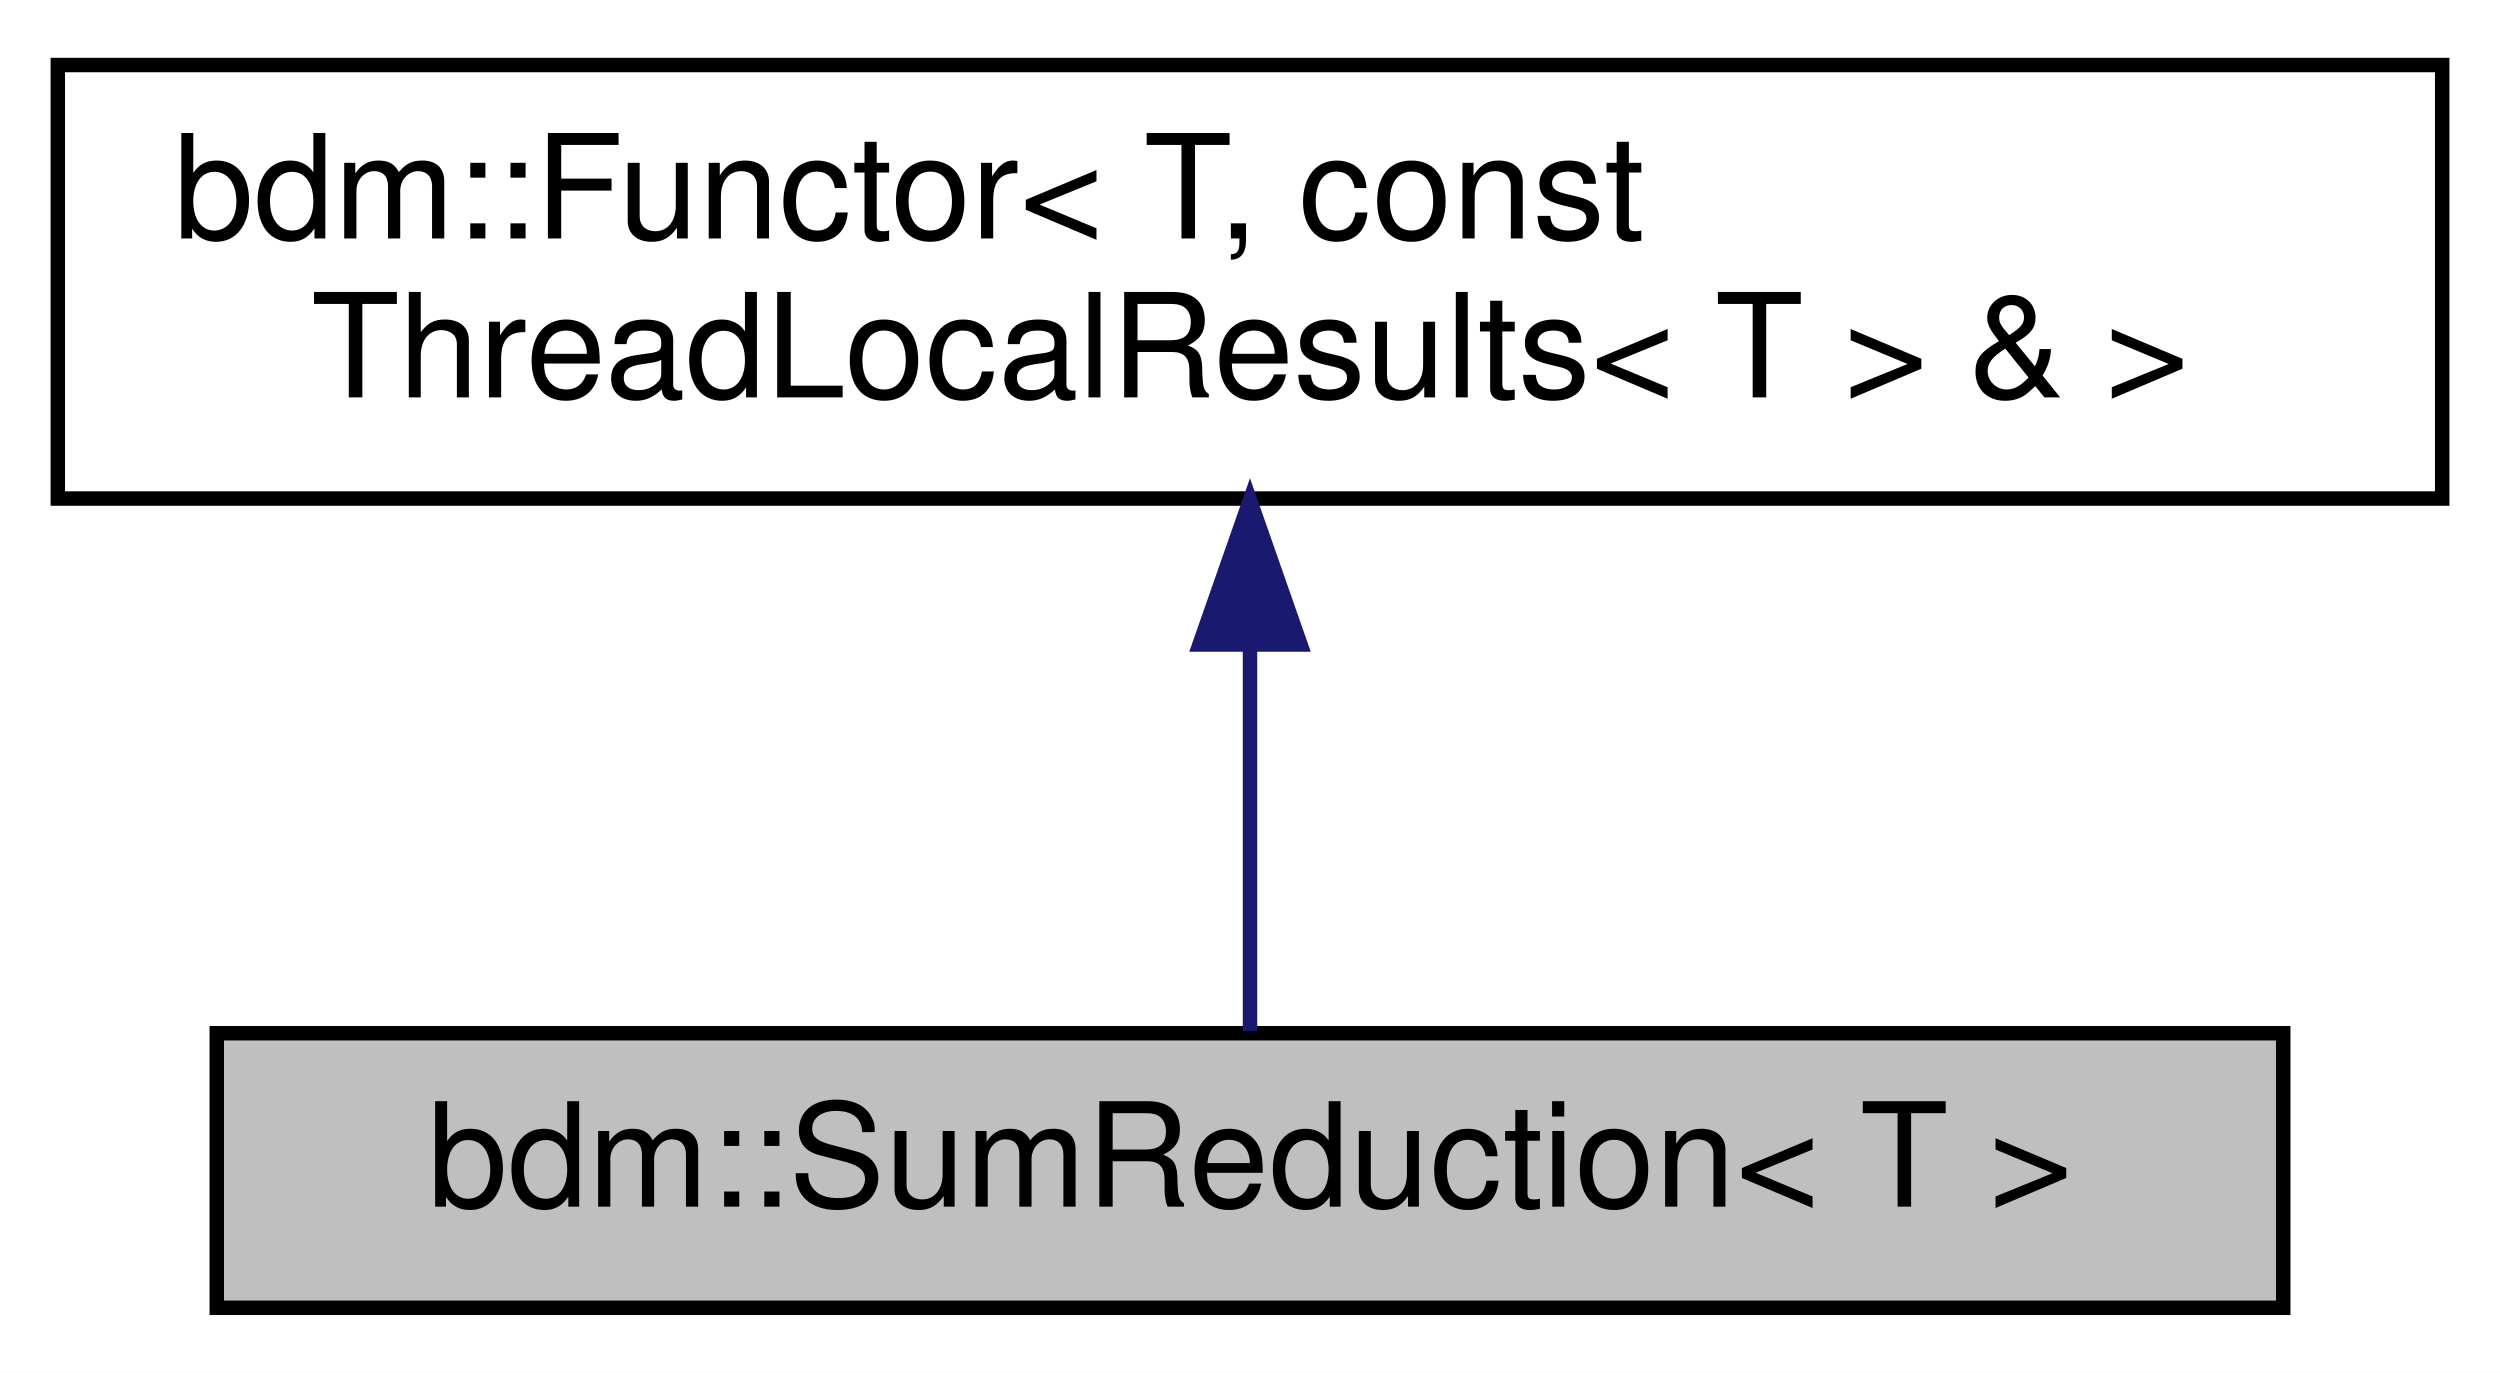
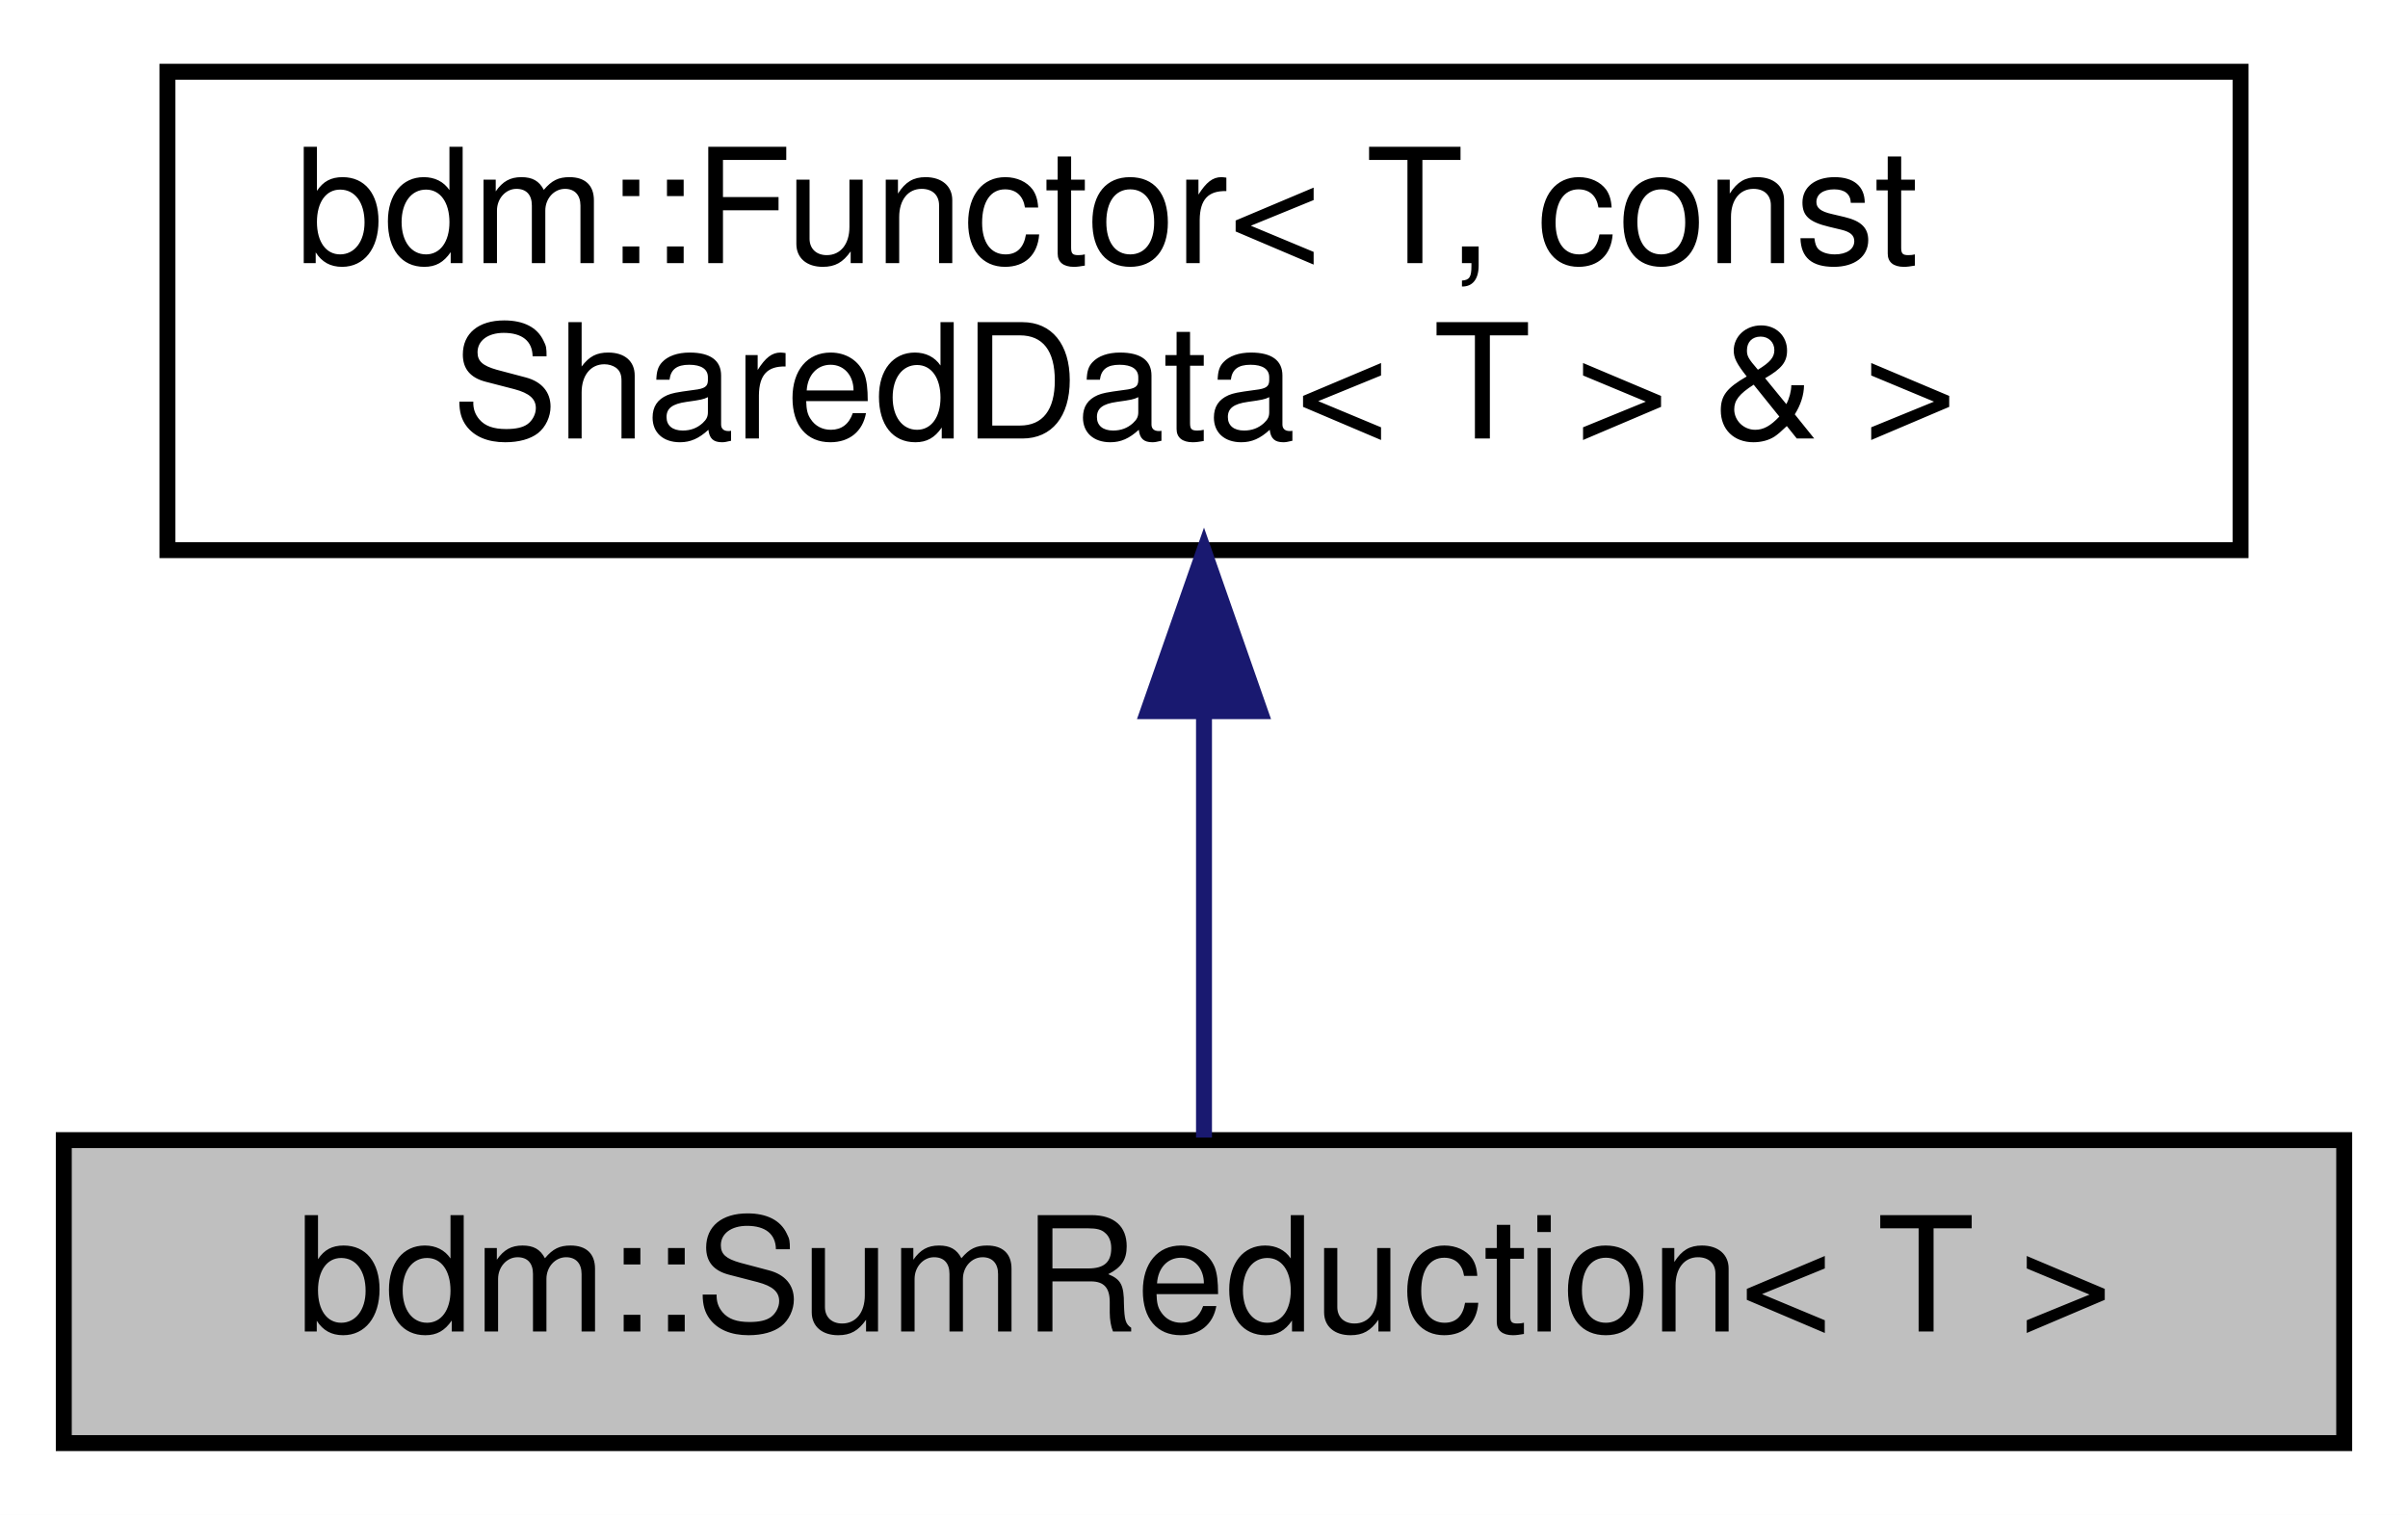
- <svg xmlns="http://www.w3.org/2000/svg" xmlns:xlink="http://www.w3.org/1999/xlink" width="173pt" height="95pt" viewBox="0.00 0.00 173.00 95.00">
+ <svg xmlns="http://www.w3.org/2000/svg" xmlns:xlink="http://www.w3.org/1999/xlink" width="151pt" height="95pt" viewBox="0.00 0.00 151.00 95.00">
  <g id="graph0" class="graph" transform="scale(1 1) rotate(0) translate(4 91)">
-     <polygon fill="white" stroke="transparent" points="-4,4 -4,-91 169,-91 169,4 -4,4" />
+     <polygon fill="white" stroke="transparent" points="-4,4 -4,-91 147,-91 147,4 -4,4" />
    <g id="node1" class="node">
      <g id="a_node1">
        <a xlink:title=" ">
-           <polygon fill="#bfbfbf" stroke="black" points="11,-0.5 11,-19.5 154,-19.5 154,-0.5 11,-0.5" />
-           <text text-anchor="middle" x="82.5" y="-7.5" font-family="Helvetica,sans-Serif" font-size="10.00">bdm::SumReduction&lt; T &gt;</text>
+           <polygon fill="#bfbfbf" stroke="black" points="0,-0.5 0,-19.5 143,-19.5 143,-0.5 0,-0.5" />
+           <text text-anchor="middle" x="71.5" y="-7.5" font-family="Helvetica,sans-Serif" font-size="10.00">bdm::SumReduction&lt; T &gt;</text>
        </a>
      </g>
    </g>
    <g id="node2" class="node">
      <g id="a_node2">
        <a xlink:href="classbdm_1_1Functor.html" target="_top" xlink:title=" ">
-           <polygon fill="white" stroke="black" points="0,-56.5 0,-86.5 165,-86.5 165,-56.5 0,-56.5" />
-           <text text-anchor="start" x="8" y="-74.5" font-family="Helvetica,sans-Serif" font-size="10.00">bdm::Functor&lt; T, const</text>
-           <text text-anchor="middle" x="82.5" y="-63.5" font-family="Helvetica,sans-Serif" font-size="10.00"> ThreadLocalResults&lt; T &gt; &amp; &gt;</text>
+           <polygon fill="white" stroke="black" points="6.5,-56.5 6.5,-86.5 136.5,-86.5 136.5,-56.5 6.5,-56.5" />
+           <text text-anchor="start" x="14.5" y="-74.5" font-family="Helvetica,sans-Serif" font-size="10.00">bdm::Functor&lt; T, const</text>
+           <text text-anchor="middle" x="71.5" y="-63.5" font-family="Helvetica,sans-Serif" font-size="10.00"> SharedData&lt; T &gt; &amp; &gt;</text>
        </a>
      </g>
    </g>
    <g id="edge1" class="edge">
-       <path fill="none" stroke="midnightblue" d="M82.5,-46.29C82.5,-36.86 82.5,-26.65 82.5,-19.66" />
-       <polygon fill="midnightblue" stroke="midnightblue" points="79,-46.4 82.5,-56.4 86,-46.4 79,-46.4" />
+       <path fill="none" stroke="midnightblue" d="M71.5,-46.29C71.5,-36.86 71.5,-26.65 71.5,-19.66" />
+       <polygon fill="midnightblue" stroke="midnightblue" points="68,-46.4 71.5,-56.4 75,-46.4 68,-46.4" />
    </g>
  </g>
</svg>
